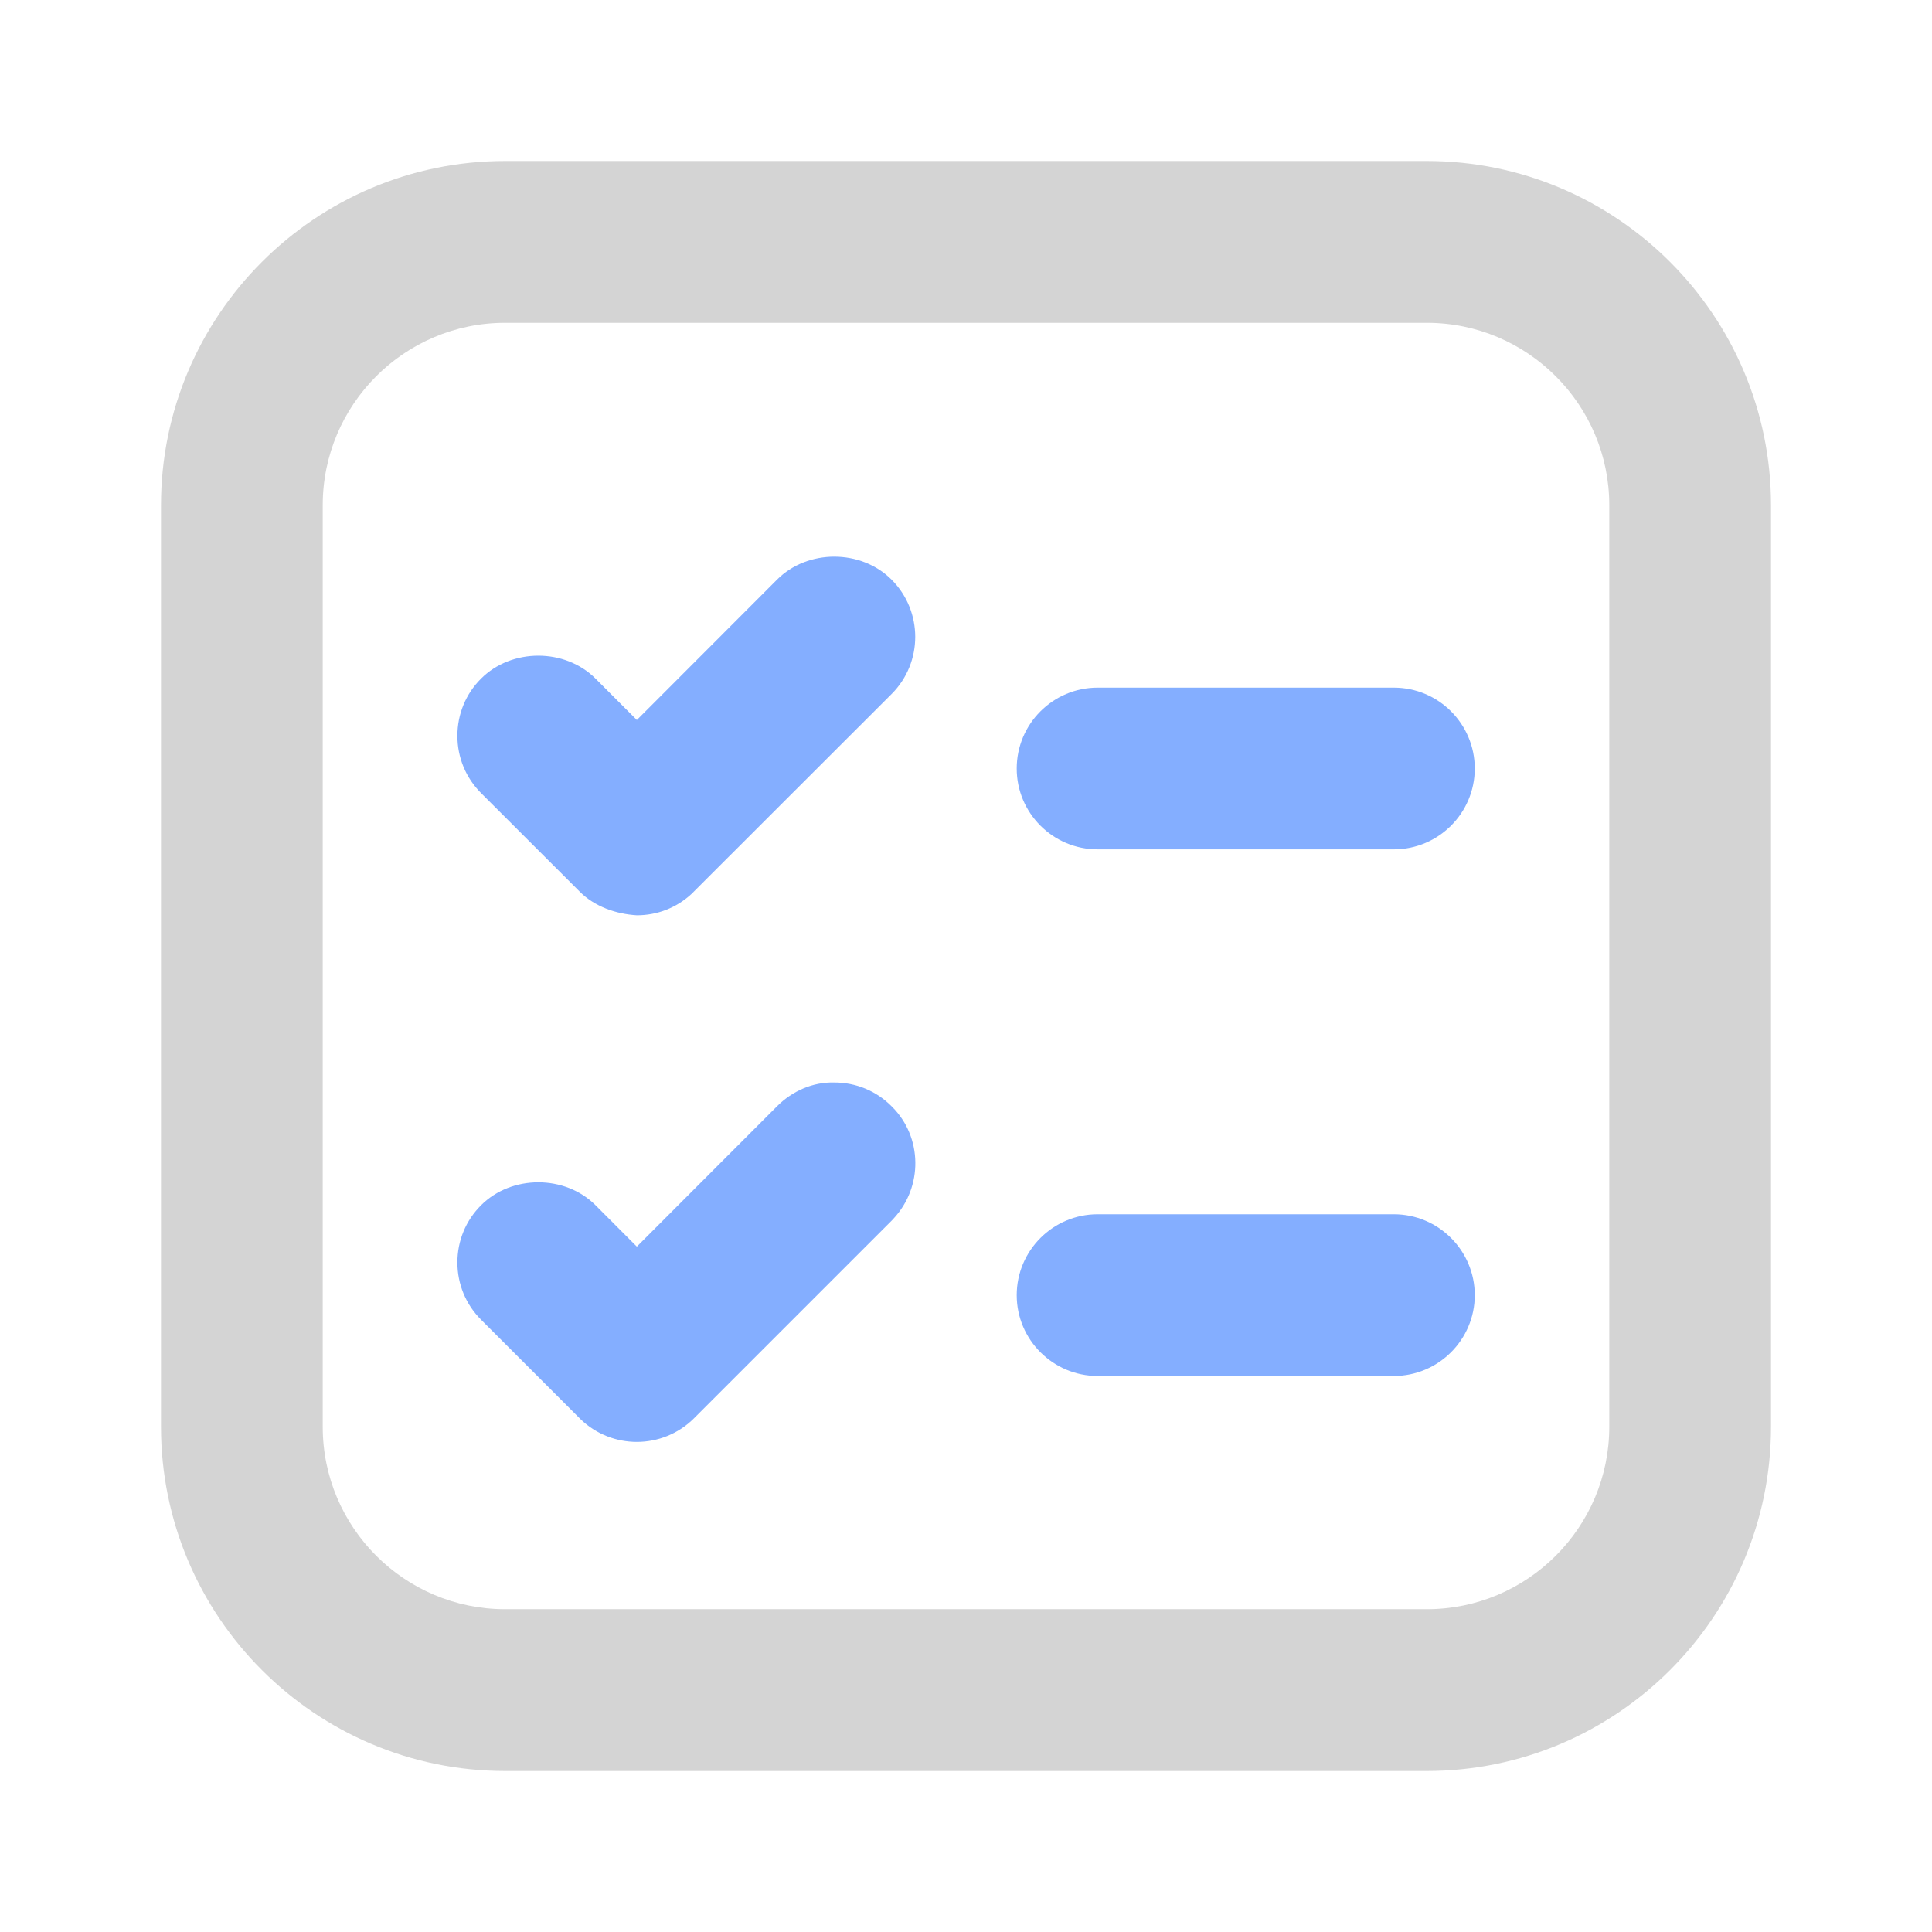
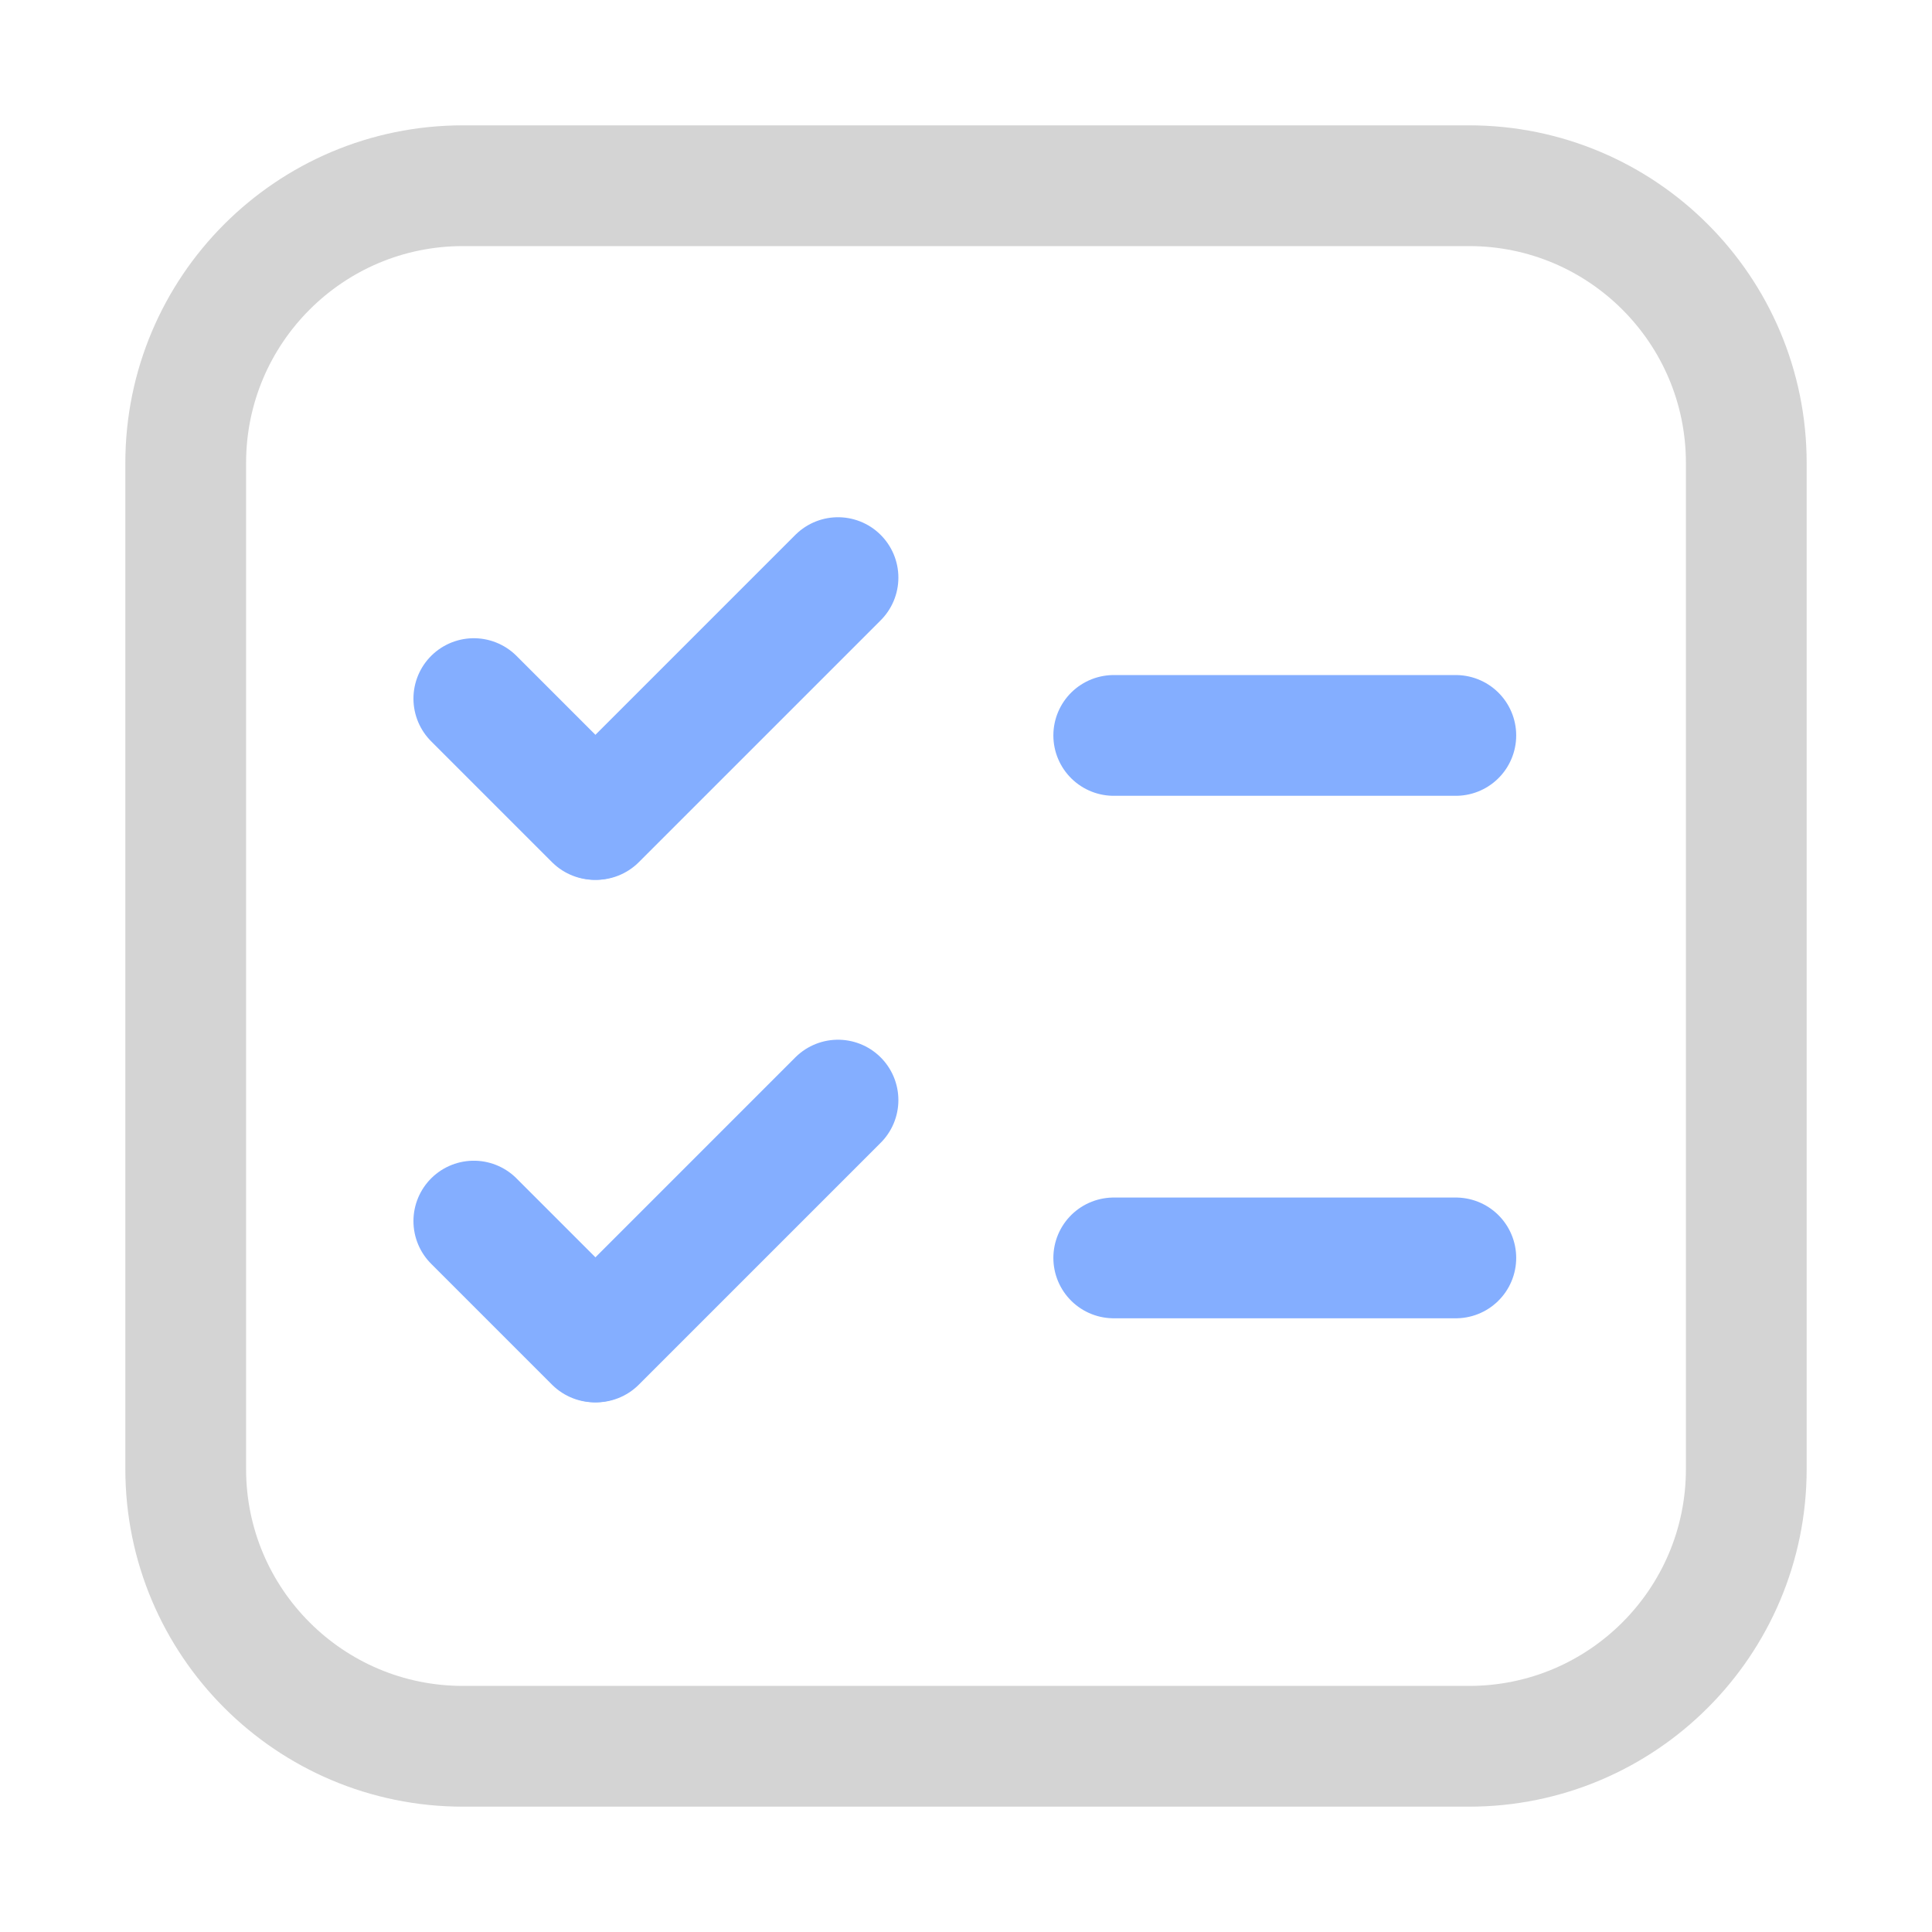
- <svg xmlns="http://www.w3.org/2000/svg" width="24" height="24" viewBox="0 0 24 24" fill="none">
-   <path d="M7.2 17.618L7.219 17.637C7.413 17.82 7.662 17.912 7.911 17.912C8.168 17.912 8.426 17.814 8.622 17.618L11.075 15.165L11.101 15.137C11.468 14.743 11.459 14.125 11.083 13.75L11.073 13.74C10.884 13.551 10.632 13.447 10.364 13.447C10.098 13.44 9.843 13.552 9.653 13.742L7.911 15.486L7.398 14.972C7.019 14.592 6.356 14.592 5.976 14.972C5.786 15.162 5.682 15.414 5.682 15.683C5.682 15.951 5.786 16.204 5.976 16.394L7.2 17.618Z" fill="#84aeff" />
-   <path d="M13.635 17.093H17.315C17.869 17.093 18.32 16.642 18.32 16.089C18.32 15.535 17.869 15.084 17.315 15.084H13.635C13.081 15.084 12.63 15.535 12.63 16.089C12.63 16.642 13.081 17.093 13.635 17.093Z" fill="#84aeff" />
-   <path d="M7.2 11.075C7.389 11.266 7.66 11.355 7.911 11.37C8.165 11.37 8.404 11.277 8.59 11.105L11.075 8.622C11.468 8.23 11.467 7.592 11.075 7.2C10.695 6.82 10.032 6.82 9.653 7.2L7.911 8.944L7.398 8.43C7.019 8.05 6.356 8.05 5.976 8.43C5.786 8.619 5.682 8.872 5.682 9.141C5.682 9.409 5.786 9.662 5.976 9.852L7.2 11.075Z" fill="#84aeff" />
-   <path d="M13.635 10.551H17.315C17.869 10.551 18.32 10.101 18.32 9.547C18.32 8.992 17.869 8.542 17.315 8.542H13.635C13.081 8.542 12.63 8.992 12.63 9.547C12.63 10.101 13.081 10.551 13.635 10.551Z" fill="#84aeff" />
-   <path d="M17.724 2H6.275C3.918 2 2 3.918 2 6.276V17.724C2 20.082 3.918 22 6.275 22H17.724C20.081 22 22 20.082 22 17.724V6.276C22 3.918 20.081 2 17.724 2ZM4.009 6.276C4.009 5.026 5.025 4.01 6.275 4.01H17.724C18.974 4.01 19.991 5.026 19.991 6.276V17.724C19.991 18.974 18.974 19.99 17.724 19.99H6.275C5.025 19.99 4.009 18.974 4.009 17.724V6.276Z" fill="#d4d4d4" />
+ <svg xmlns="http://www.w3.org/2000/svg" width="32" height="32" viewBox="-2 -2 32 32" fill="none">
+   <g id="Content_STROKE">
+     <path id="Vector" d="M22.332 1.076H5.668C3.132 1.076 1.076 3.132 1.076 5.668V22.332C1.076 24.868 3.132 26.924 5.668 26.924H22.332C24.868 26.924 26.924 24.868 26.924 22.332V5.668C26.924 3.132 24.868 1.076 22.332 1.076Z" stroke="#D4D4D4" stroke-width="2" stroke-miterlimit="10" />
+     <g id="Group">
+       <g id="Group_2">
+         <path id="Vector_2" d="M7.85 11.573L5.848 9.571" stroke="#84AEFF" stroke-width="2" stroke-linecap="round" stroke-linejoin="round" />
+         <path id="Vector_3" d="M11.88 7.567L7.874 11.573" stroke="#84AEFF" stroke-width="2" stroke-linecap="round" stroke-linejoin="round" />
+       </g>
+       <path id="Vector_4" d="M22.113 10.181H16.447" stroke="#84AEFF" stroke-width="2" stroke-linecap="round" stroke-linejoin="round" />
+     </g>
+     <g id="Group_3">
+       <g id="Group_4">
+         <path id="Vector_5" d="M7.85 20.227L5.848 18.225" stroke="#84AEFF" stroke-width="2" stroke-linecap="round" stroke-linejoin="round" />
+         <path id="Vector_6" d="M11.88 16.221L7.874 20.227" stroke="#84AEFF" stroke-width="2" stroke-linecap="round" stroke-linejoin="round" />
+       </g>
+       <path id="Vector_7" d="M22.113 18.835H16.447" stroke="#84AEFF" stroke-width="2" stroke-linecap="round" stroke-linejoin="round" />
+     </g>
+   </g>
</svg>
